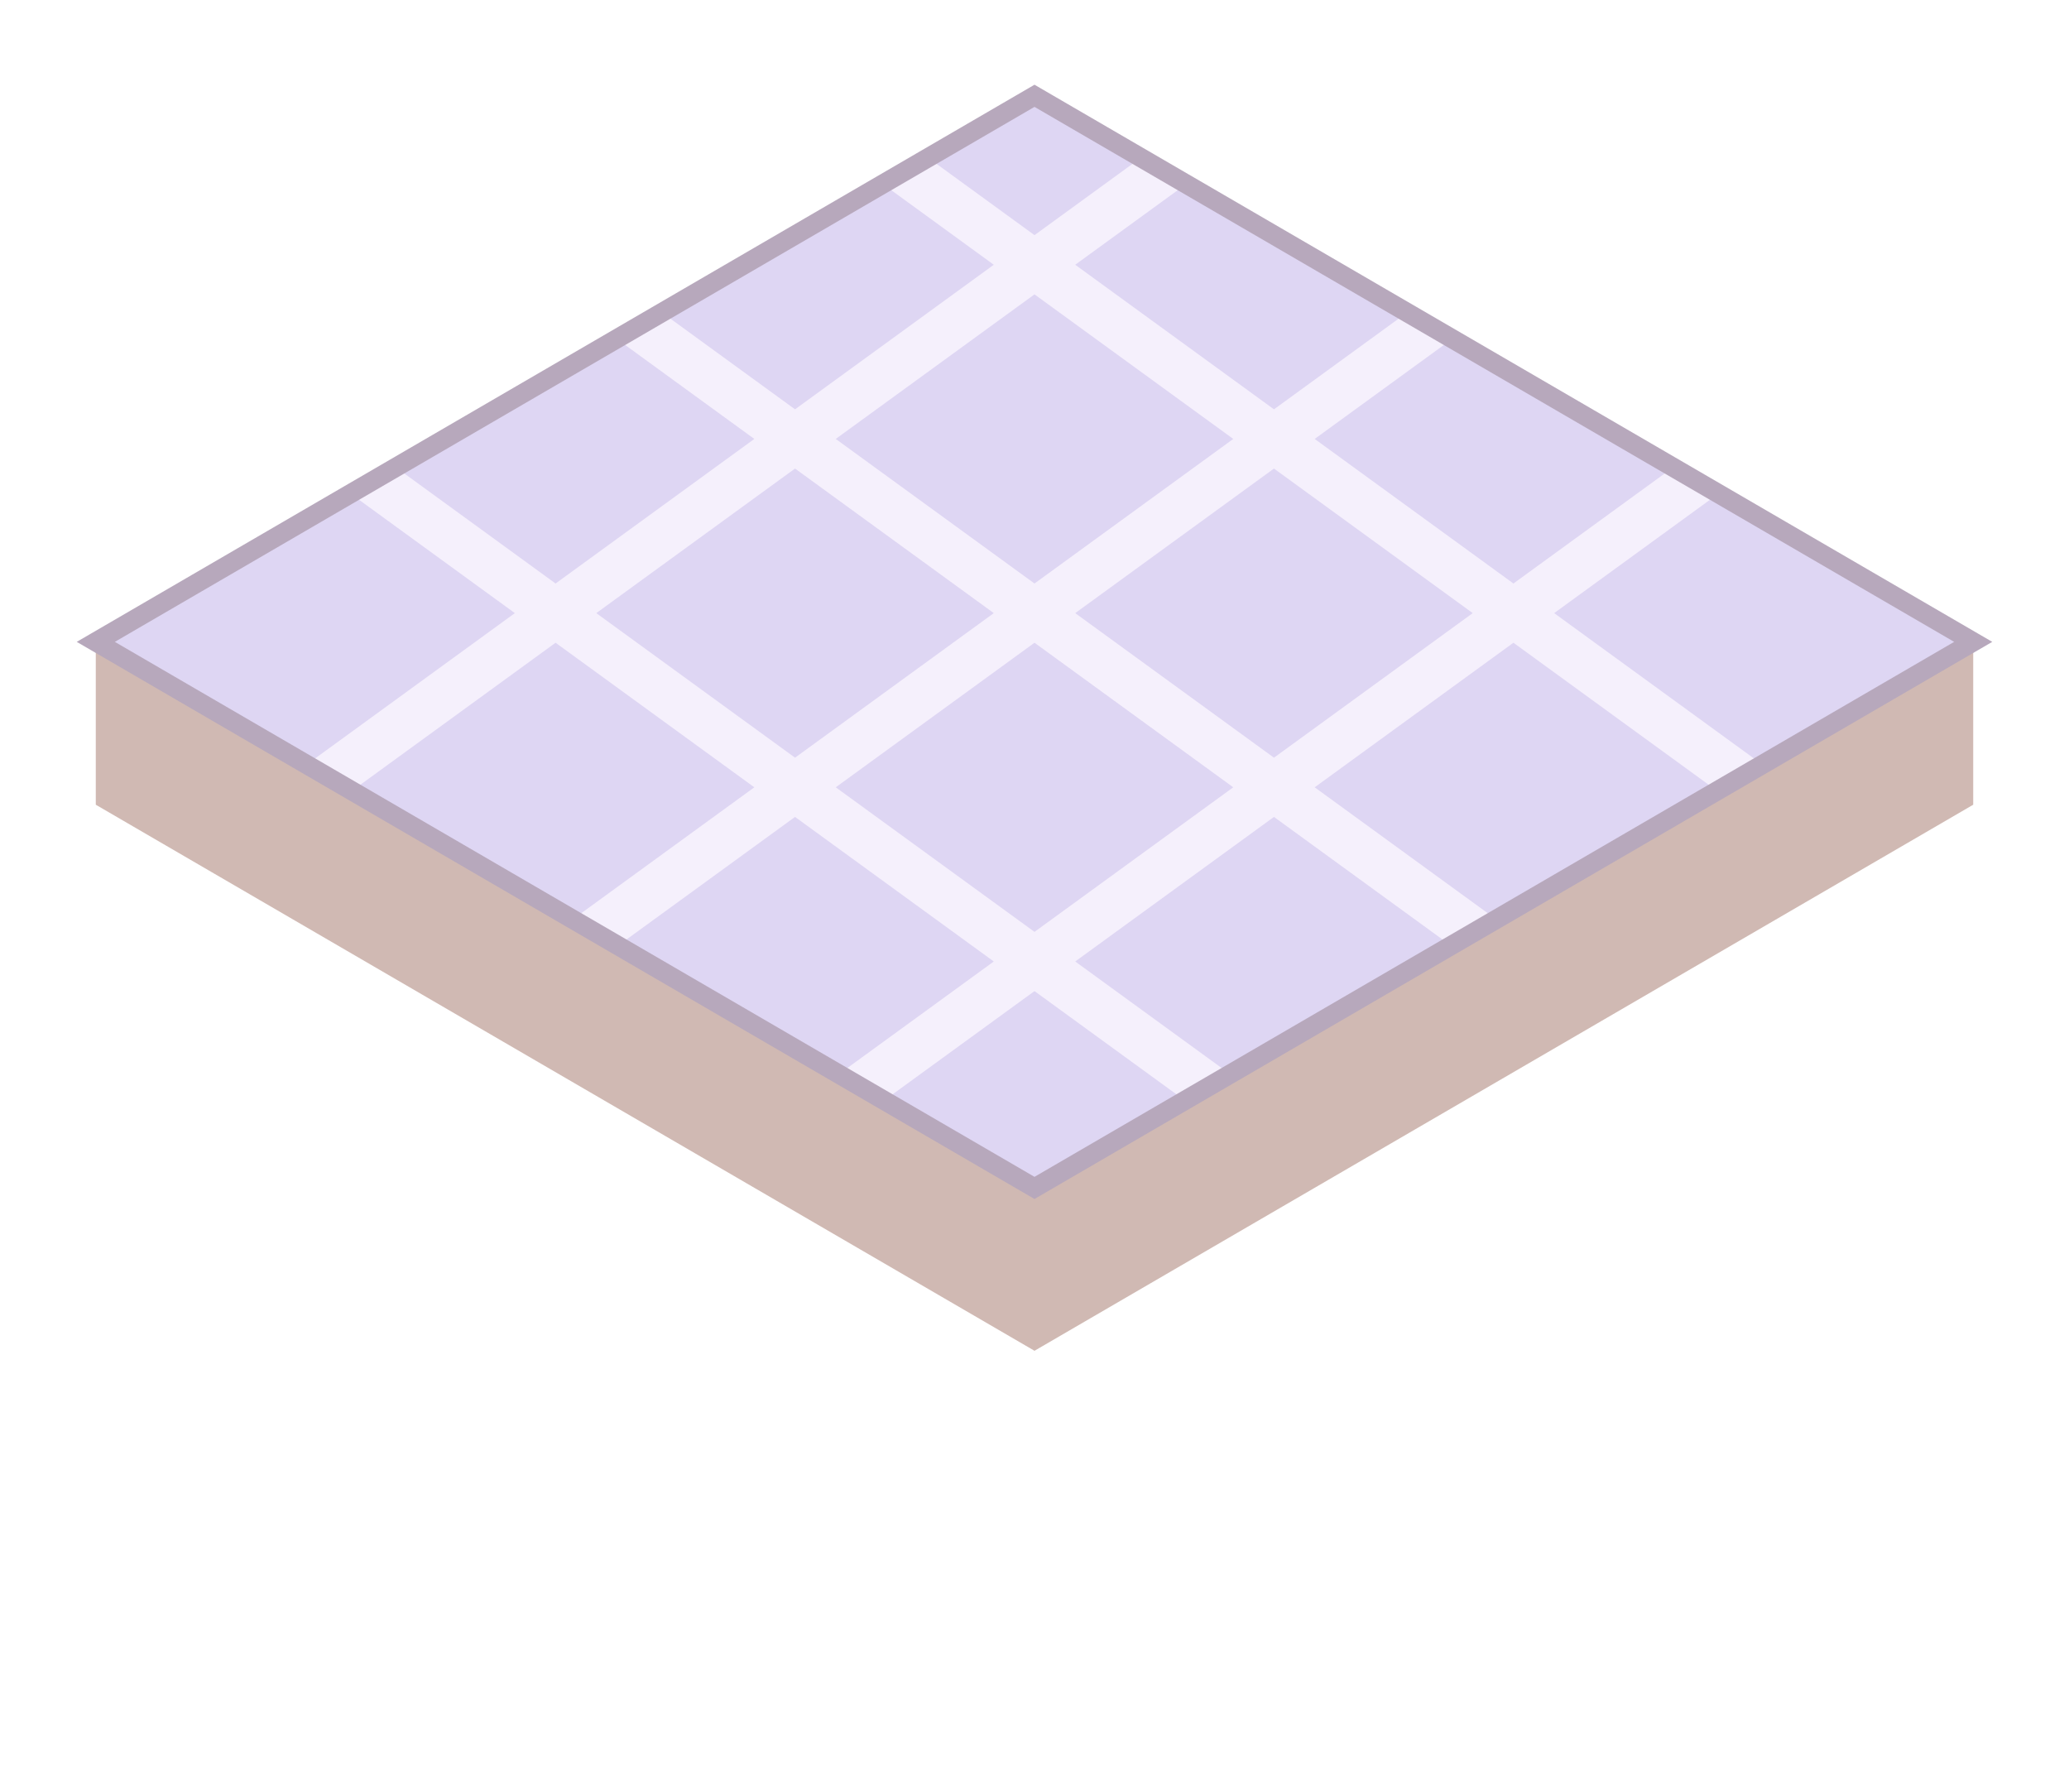
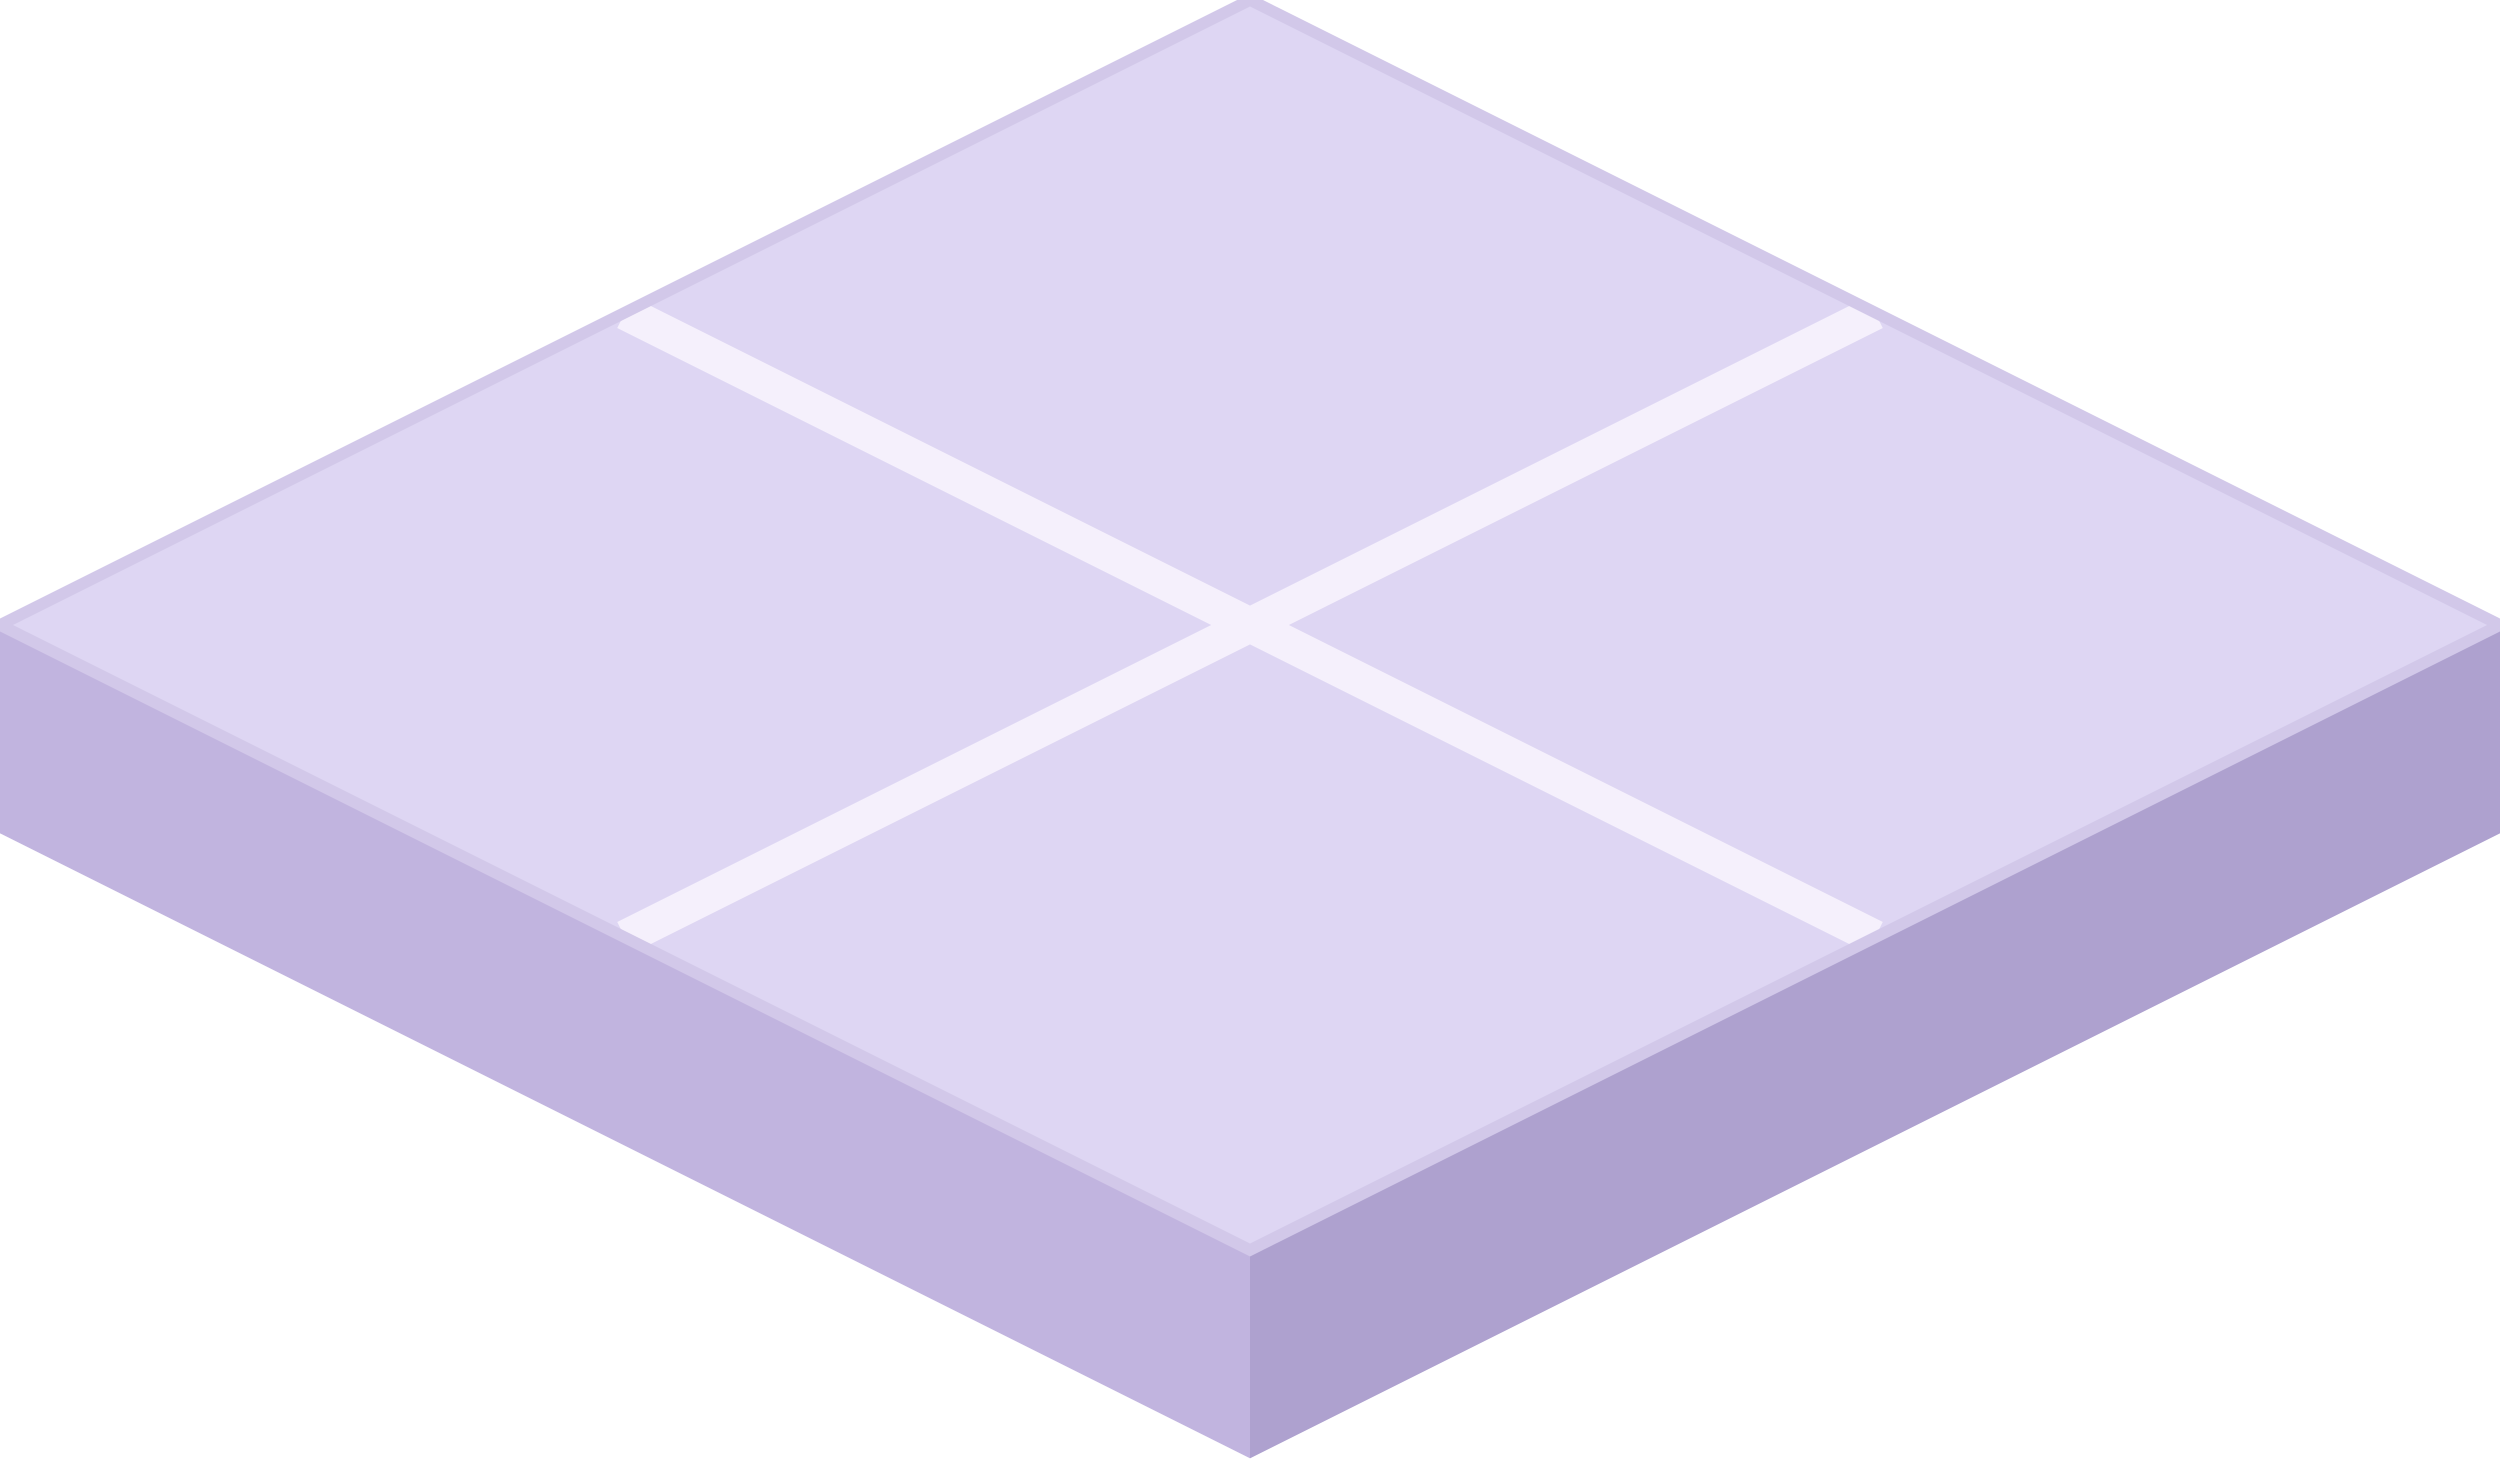
- <svg xmlns="http://www.w3.org/2000/svg" viewBox="0 0 216 187">
+ <svg xmlns="http://www.w3.org/2000/svg" viewBox="0 0 216 126">
  <defs>
-     <clipPath id="t">
-       <path d="M108 10 206 67 108 124 10 67Z" />
+     <clipPath id="surface">
+       <path d="M108 0 216 54 108 108 0 54Z" />
    </clipPath>
  </defs>
-   <path d="M10 67v17l98 57 98-57V67l-98 57Z" fill="#d0b9b3" />
-   <g clip-path="url(#t)">
-     <path d="M108 10 206 67 108 124 10 67Z" fill="#ded6f3" />
-     <path d="M-30 0L190 160M20 0L240 160M70 0L290 160M246 0L26 160M196 0L-24 160M146 0L-74 160" stroke="#f5f0fc" stroke-width="5" />
+   <path d="M0 54 108 108v18L0 72Z" fill="#c1b4df" />
+   <path d="M108 108 216 54v18l-108 54Z" fill="#aea1cf" />
+   <path d="M108 0 216 54 108 108 0 54Z" fill="#ded6f3" />
+   <g clip-path="url(#surface)">
+     <path d="M54 27l108 54M162 27 54 81" stroke="#f5f0fc" stroke-width="3" />
  </g>
-   <path d="M108 10 206 67 108 124 10 67Z" fill="none" stroke="#b7a8bc" stroke-width="2" />
+   <path d="M108 0 216 54 108 108 0 54Z" fill="none" stroke="#d2c8e9" stroke-width="1" />
</svg>
